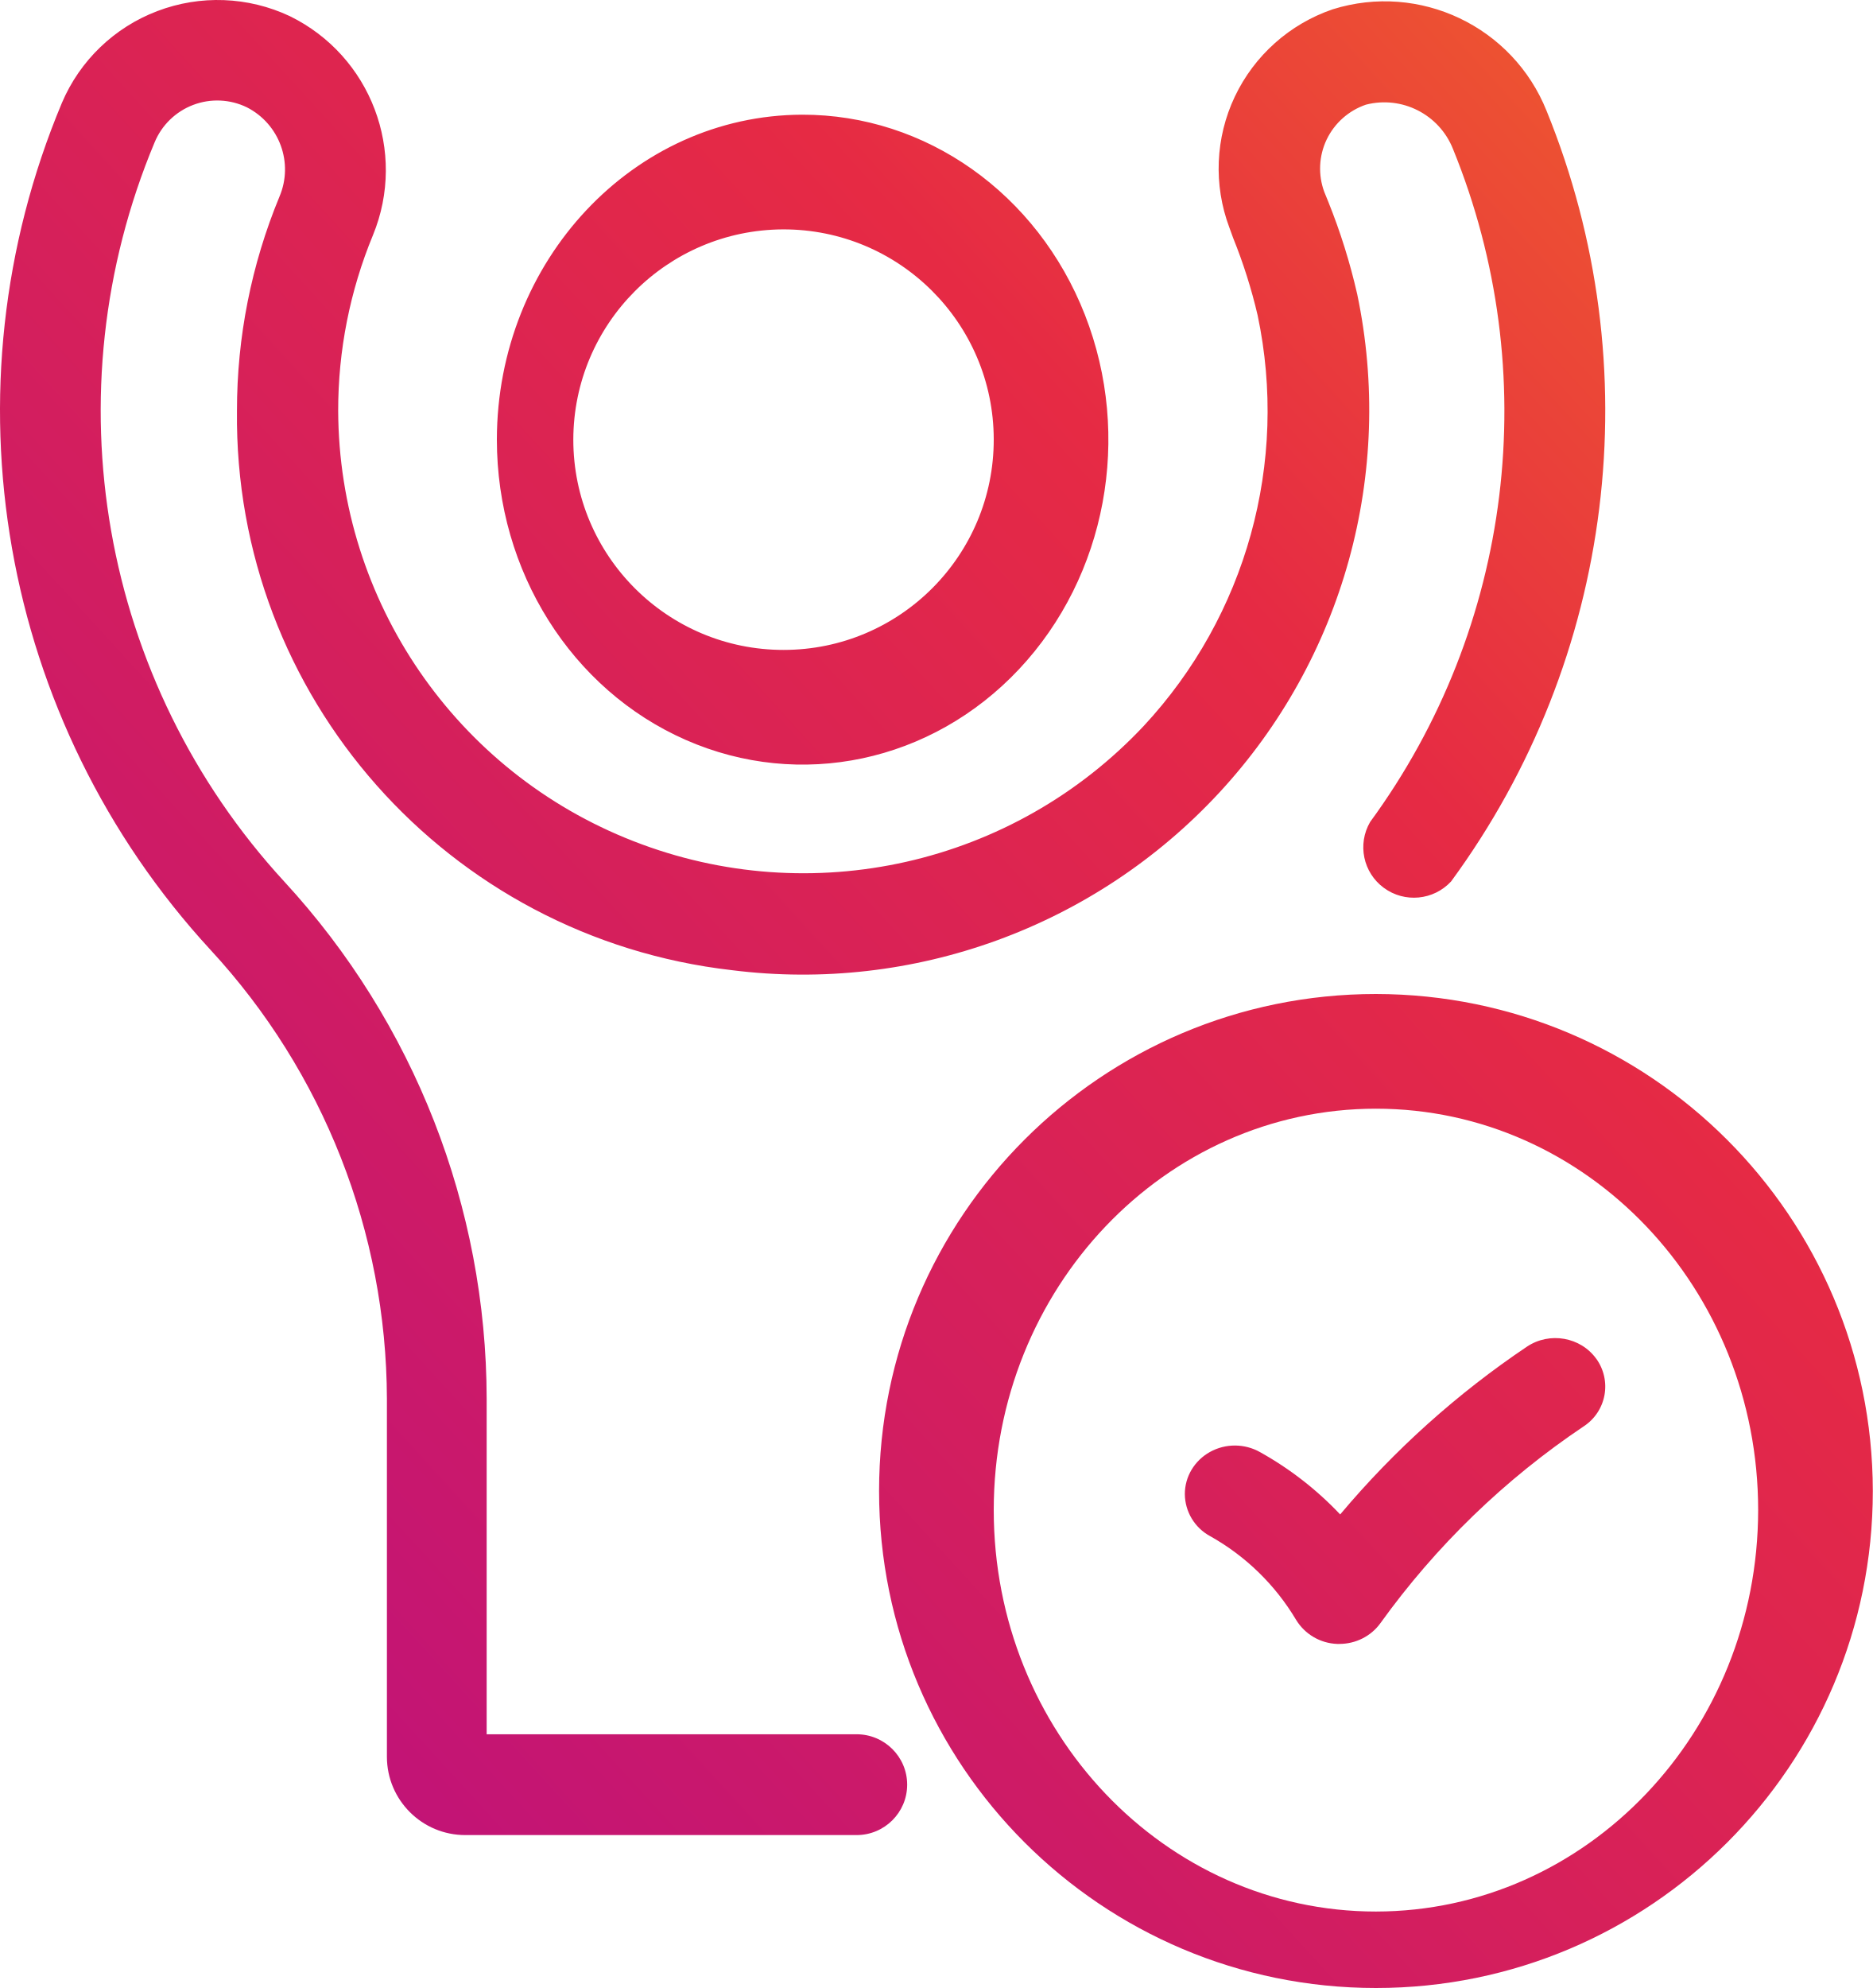
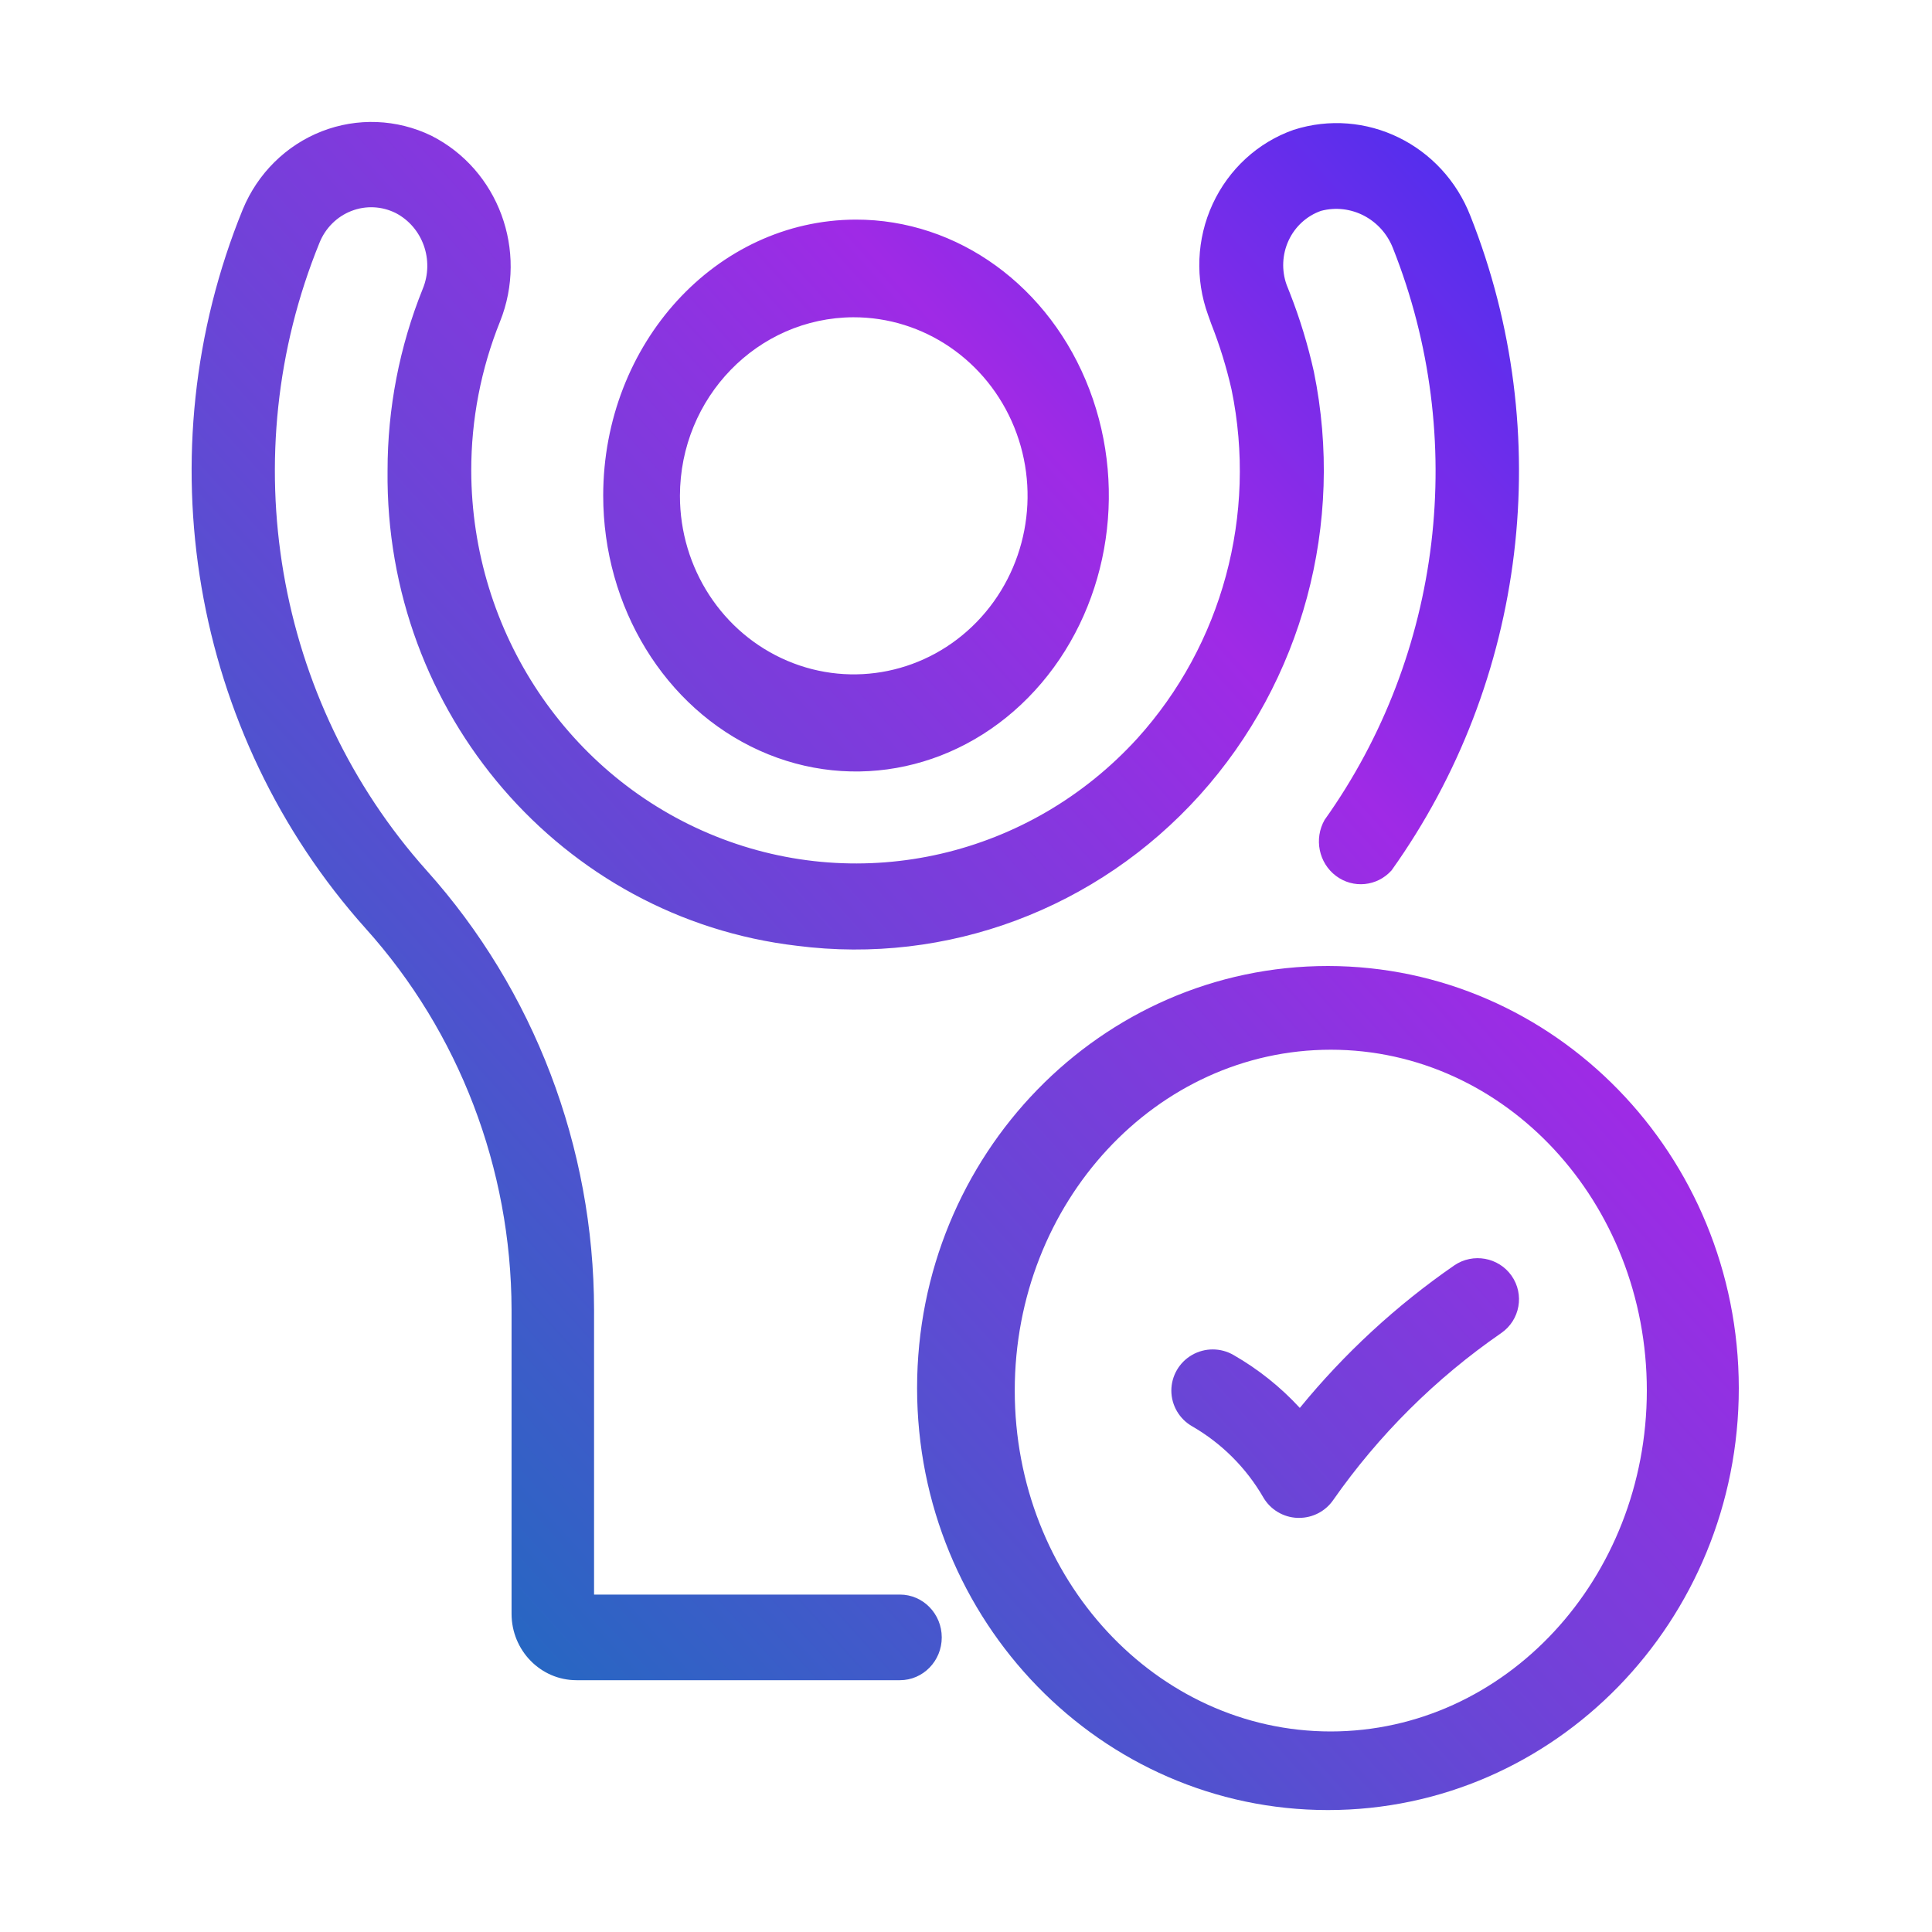
- <svg xmlns="http://www.w3.org/2000/svg" width="49" height="52" viewBox="0 0 49 52">
+ <svg xmlns="http://www.w3.org/2000/svg" width="60" height="60" viewBox="0 0 60 60" fill="none">
+   <path fill-rule="evenodd" clip-rule="evenodd" d="M45.667 6.712C48.342 13.463 47.414 21.15 43.215 27.032C42.766 27.531 42.022 27.603 41.489 27.201C40.955 26.798 40.803 26.05 41.136 25.463C44.799 20.321 45.602 13.607 43.261 7.712C42.909 6.804 41.952 6.305 41.027 6.548C40.584 6.703 40.221 7.034 40.02 7.466C39.819 7.898 39.796 8.395 39.957 8.845L40.06 9.105C40.371 9.898 40.619 10.714 40.804 11.546C41.767 16.256 40.447 21.152 37.261 24.691C34.073 28.229 29.412 29.972 24.747 29.372C17.442 28.514 11.954 22.144 12.036 14.62C12.035 12.682 12.406 10.764 13.128 8.972C13.495 8.084 13.13 7.056 12.291 6.617C11.859 6.401 11.359 6.377 10.91 6.553C10.461 6.728 10.103 7.086 9.921 7.542C7.229 14.15 8.528 21.756 13.252 27.037C16.588 30.758 18.442 35.623 18.449 40.672V49.521H27.948C28.665 49.521 29.247 50.117 29.247 50.851C29.247 51.585 28.665 52.18 27.948 52.18H17.903C16.79 52.18 15.887 51.257 15.887 50.117V40.672C15.875 36.286 14.259 32.062 11.356 28.835C5.94 22.787 4.451 14.069 7.541 6.5C8.002 5.385 8.886 4.511 9.991 4.079C11.095 3.648 12.324 3.696 13.393 4.213C15.477 5.265 16.41 7.788 15.528 9.988C14.937 11.457 14.633 13.031 14.635 14.62C14.649 19.637 17.655 24.136 22.218 25.969C26.781 27.802 31.976 26.599 35.321 22.932C37.956 20.02 39.047 15.982 38.247 12.099C38.089 11.405 37.879 10.724 37.618 10.063L37.519 9.786C37.11 8.664 37.16 7.419 37.66 6.336C38.161 5.252 39.067 4.421 40.175 4.032C42.409 3.318 44.803 4.486 45.667 6.712ZM23.583 23.308C20.647 21.983 18.733 18.857 18.733 15.389C18.738 10.666 22.241 6.835 26.57 6.82C29.747 6.813 32.614 8.897 33.834 12.099C35.054 15.3 34.386 18.989 32.142 21.443C29.898 23.898 26.519 24.634 23.583 23.308ZM31.497 13.265C30.656 11.194 28.683 9.847 26.499 9.853C23.526 9.867 21.121 12.344 21.116 15.398C21.116 17.642 22.433 19.665 24.452 20.522C26.471 21.38 28.794 20.902 30.336 19.313C31.879 17.724 32.337 15.337 31.497 13.265ZM28.481 43.106C28.481 35.868 34.194 30 41.241 30C48.284 30.009 53.992 35.872 54 43.106C54 50.345 48.288 56.213 41.241 56.213C34.194 56.213 28.481 50.345 28.481 43.106ZM41.329 53.772C35.908 53.772 31.514 49.032 31.514 43.186C31.514 37.339 35.908 32.6 41.329 32.6C46.75 32.6 51.144 37.339 51.144 43.186C51.139 49.03 46.748 53.766 41.329 53.772ZM46.624 41.398C47.206 40.995 47.349 40.198 46.943 39.619C46.539 39.045 45.746 38.902 45.165 39.297C43.365 40.541 41.749 42.032 40.367 43.724C39.77 43.076 39.077 42.522 38.312 42.083C37.914 41.851 37.422 41.849 37.022 42.078C36.623 42.306 36.377 42.73 36.377 43.189C36.379 43.647 36.627 44.07 37.027 44.297C37.943 44.827 38.703 45.586 39.231 46.5C39.451 46.88 39.85 47.121 40.29 47.139H40.346C40.766 47.139 41.159 46.935 41.399 46.592C42.816 44.565 44.585 42.806 46.624 41.398Z" fill="url(#paint0_linear_236_896)" />
  <defs>
-     <linearGradient id="a" x1="93.136%" x2="4.926%" y1="8.76%" y2="95.609%">
-       <stop offset="0%" stop-color="#EE582F" />
-       <stop offset="27.566%" stop-color="#E62A44" />
-       <stop offset="100%" stop-color="#BB0F80" />
+     <linearGradient id="paint0_linear_236_896" x1="29.837" y1="-14.743" x2="-16.17" y2="26.773" gradientUnits="userSpaceOnUse">
+       <stop stop-color="#4A2FEE" />
+       <stop offset="0.276" stop-color="#9F2AE6" />
+       <stop offset="1" stop-color="#0F73BB" />
    </linearGradient>
  </defs>
-   <path fill="url(#a)" d="M1161 655.5c0 3.44 1.95 6.54 4.942 7.854 2.991 1.315 6.433.585 8.72-1.85 2.287-2.434 2.967-6.093 1.724-9.268-1.243-3.176-4.164-5.243-7.401-5.236-4.41.015-7.98 3.814-7.985 8.5zm7.484-5.5a5.5 5.5 0 1 1-5.484 5.5 5.51 5.51 0 0 1 5.484-5.5zm19.981-3.099a20.807 20.807 0 0 1-2.499 20.155 1.327 1.327 0 0 1-1.759.168 1.316 1.316 0 0 1-.359-1.724 18.178 18.178 0 0 0 2.166-17.607 1.934 1.934 0 0 0-2.277-1.155c-.45.154-.82.482-1.026.911a1.761 1.761 0 0 0-.064 1.368l.105.258c.317.786.57 1.595.758 2.421a14.731 14.731 0 0 1-3.61 13.038 14.855 14.855 0 0 1-12.75 4.643c-7.442-.851-13.034-7.17-12.95-14.632a14.616 14.616 0 0 1 1.112-5.602c.374-.88.002-1.9-.853-2.336a1.774 1.774 0 0 0-2.414.917 18.188 18.188 0 0 0 3.394 19.337 20.003 20.003 0 0 1 5.294 13.525v8.777h9.678c.731 0 1.324.59 1.324 1.318 0 .729-.593 1.319-1.324 1.319h-10.234a2.05 2.05 0 0 1-2.054-2.047v-9.367a17.37 17.37 0 0 0-4.617-11.742 20.818 20.818 0 0 1-3.886-22.154 4.413 4.413 0 0 1 2.496-2.4 4.436 4.436 0 0 1 3.466.132 4.482 4.482 0 0 1 2.176 5.729 11.987 11.987 0 0 0-.91 4.594 12.133 12.133 0 0 0 7.726 11.257 12.209 12.209 0 0 0 13.35-3.013 12.1 12.1 0 0 0 2.98-10.744 13.755 13.755 0 0 0-.64-2.02l-.1-.275a4.39 4.39 0 0 1 .143-3.422 4.415 4.415 0 0 1 2.562-2.285 4.563 4.563 0 0 1 5.596 2.658zM1184 670c-7.18 0-13 5.82-13 13s5.82 13 13 13 13-5.82 13-13c-.009-7.176-5.824-12.991-13-13zm0 24c-5.523 0-10-4.701-10-10.5s4.477-10.5 10-10.5 10 4.701 10 10.5c-.006 5.797-4.48 10.494-10 10.5zm5.765-14.459a1.243 1.243 0 0 1-.325 1.765 20.867 20.867 0 0 0-5.323 5.151c-.245.34-.646.543-1.074.543h-.057a1.315 1.315 0 0 1-1.078-.634 6.067 6.067 0 0 0-2.246-2.185 1.261 1.261 0 0 1-.662-1.1c-.001-.454.25-.875.657-1.102a1.345 1.345 0 0 1 1.314.006 8.74 8.74 0 0 1 2.093 1.628 23.512 23.512 0 0 1 4.89-4.391c.592-.393 1.4-.25 1.81.319z" transform="translate(-1148 -644)" />
</svg>
